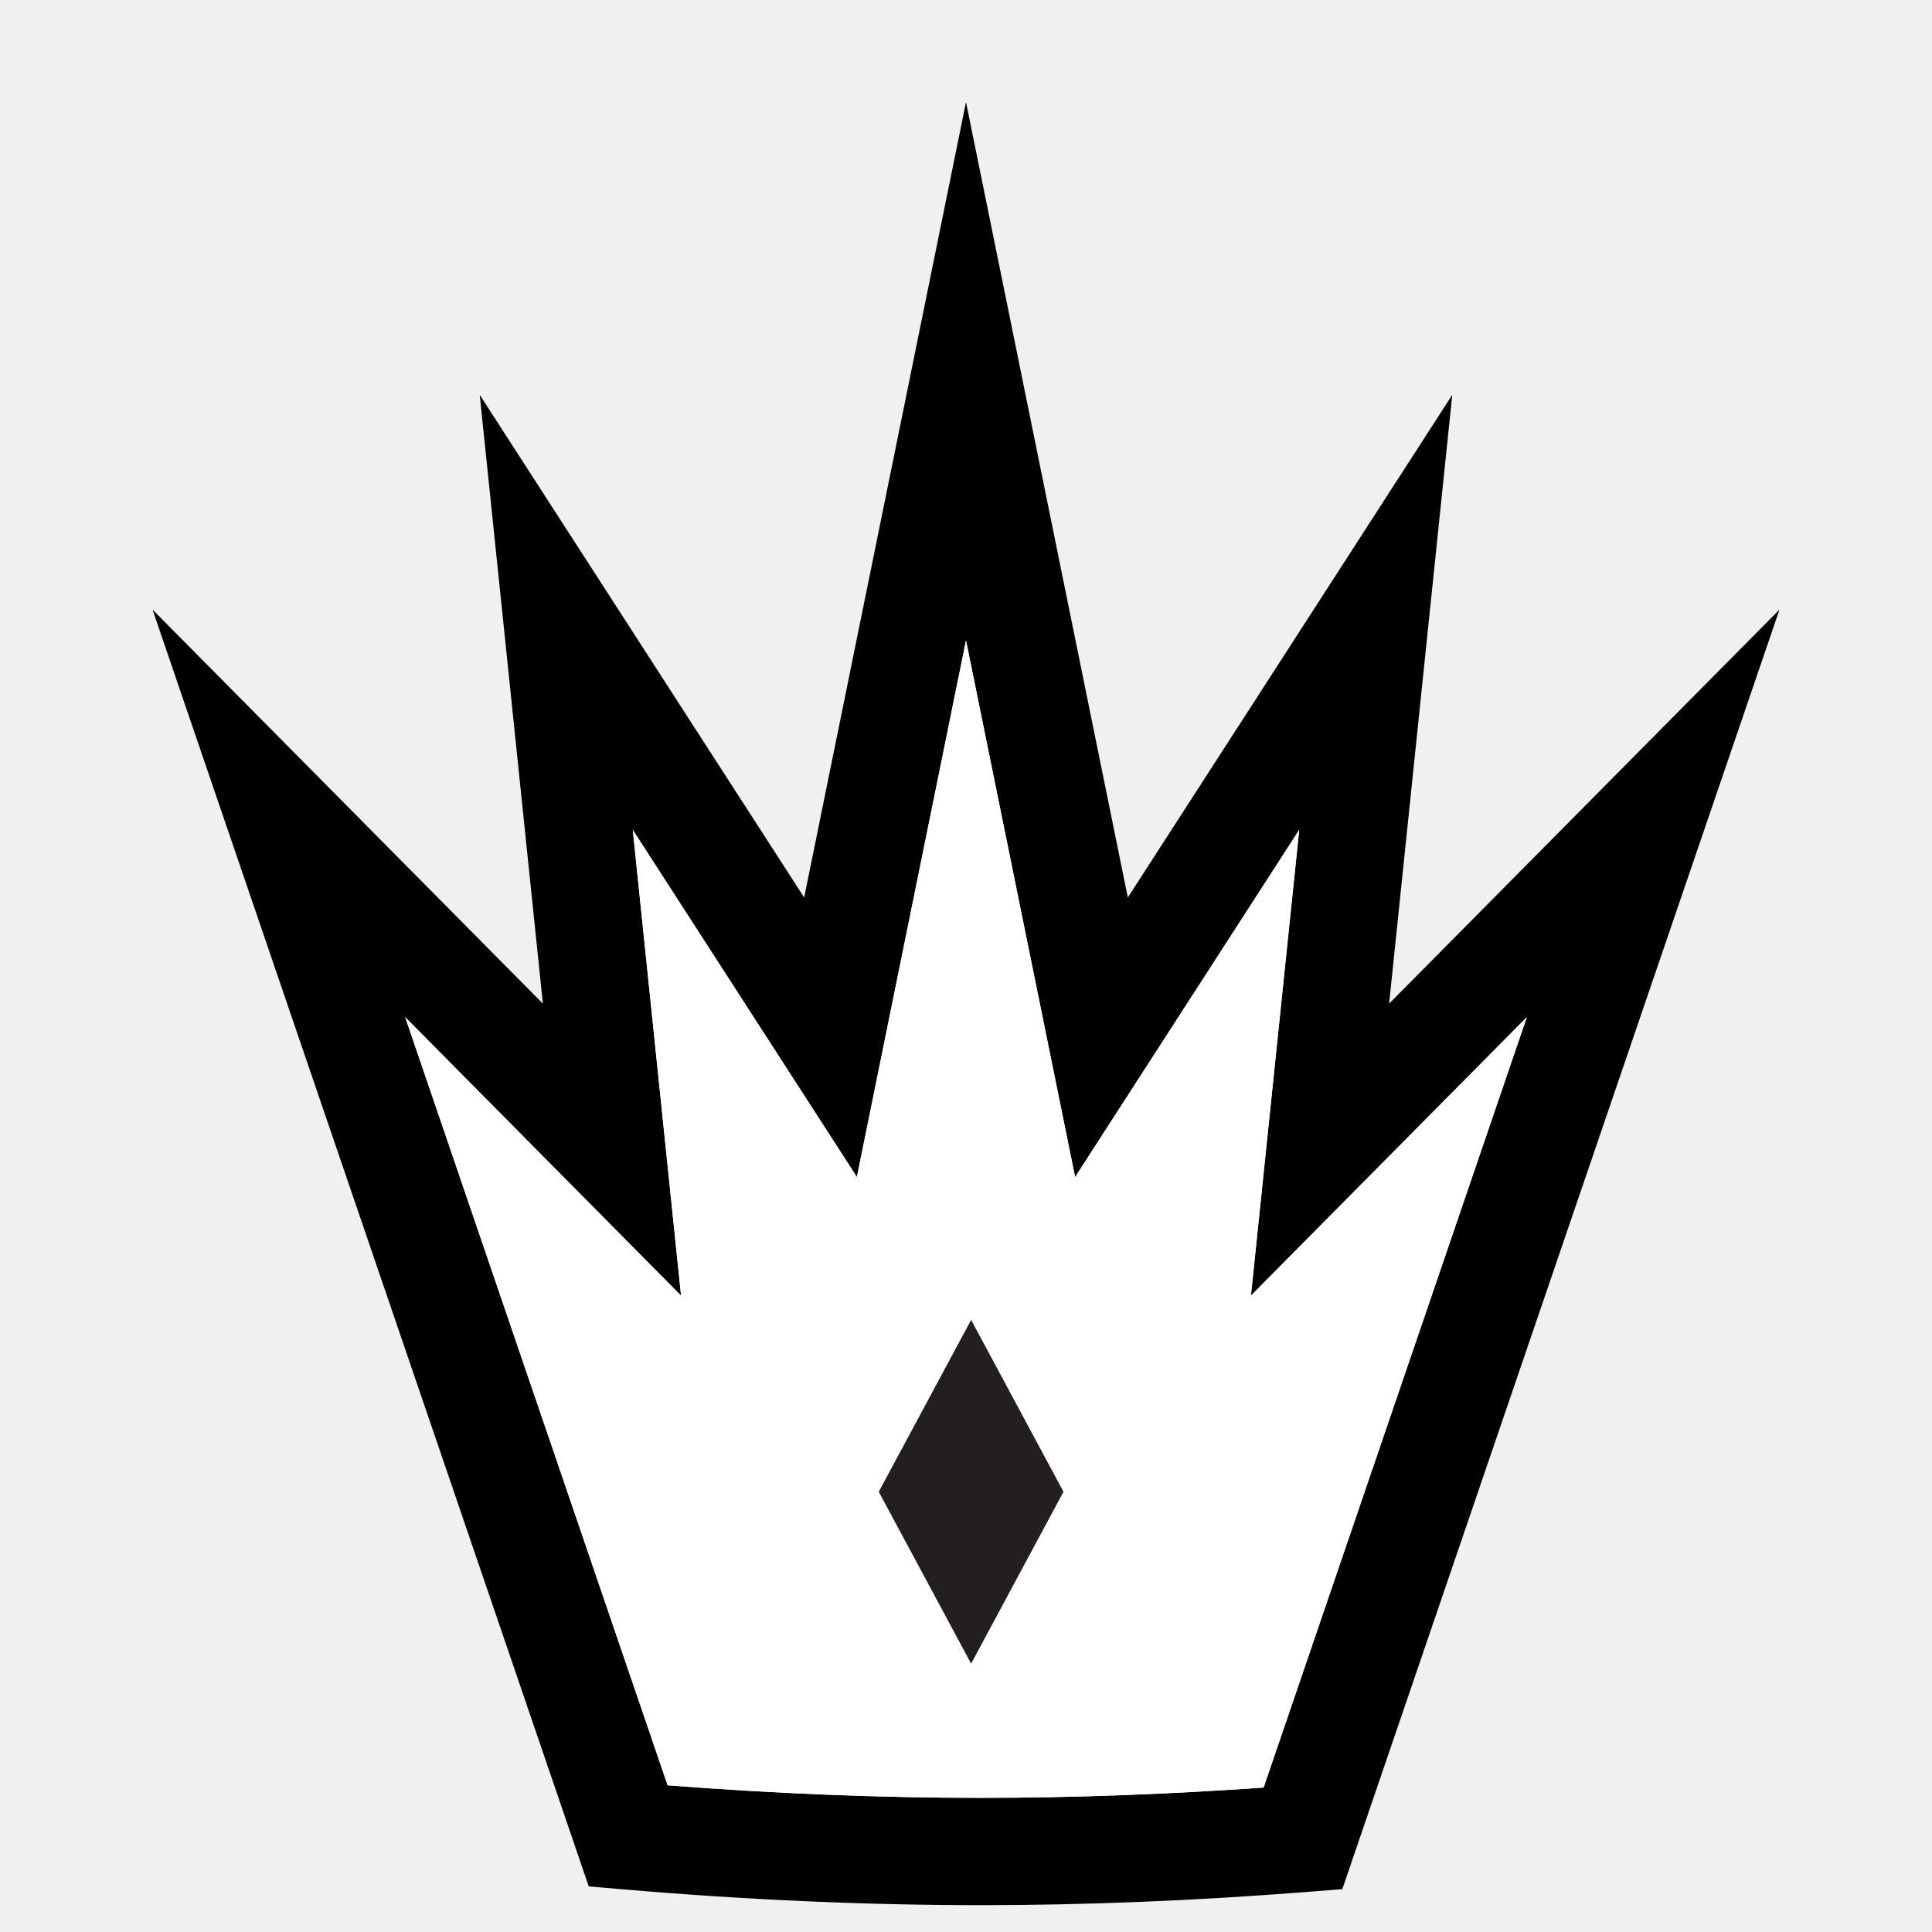
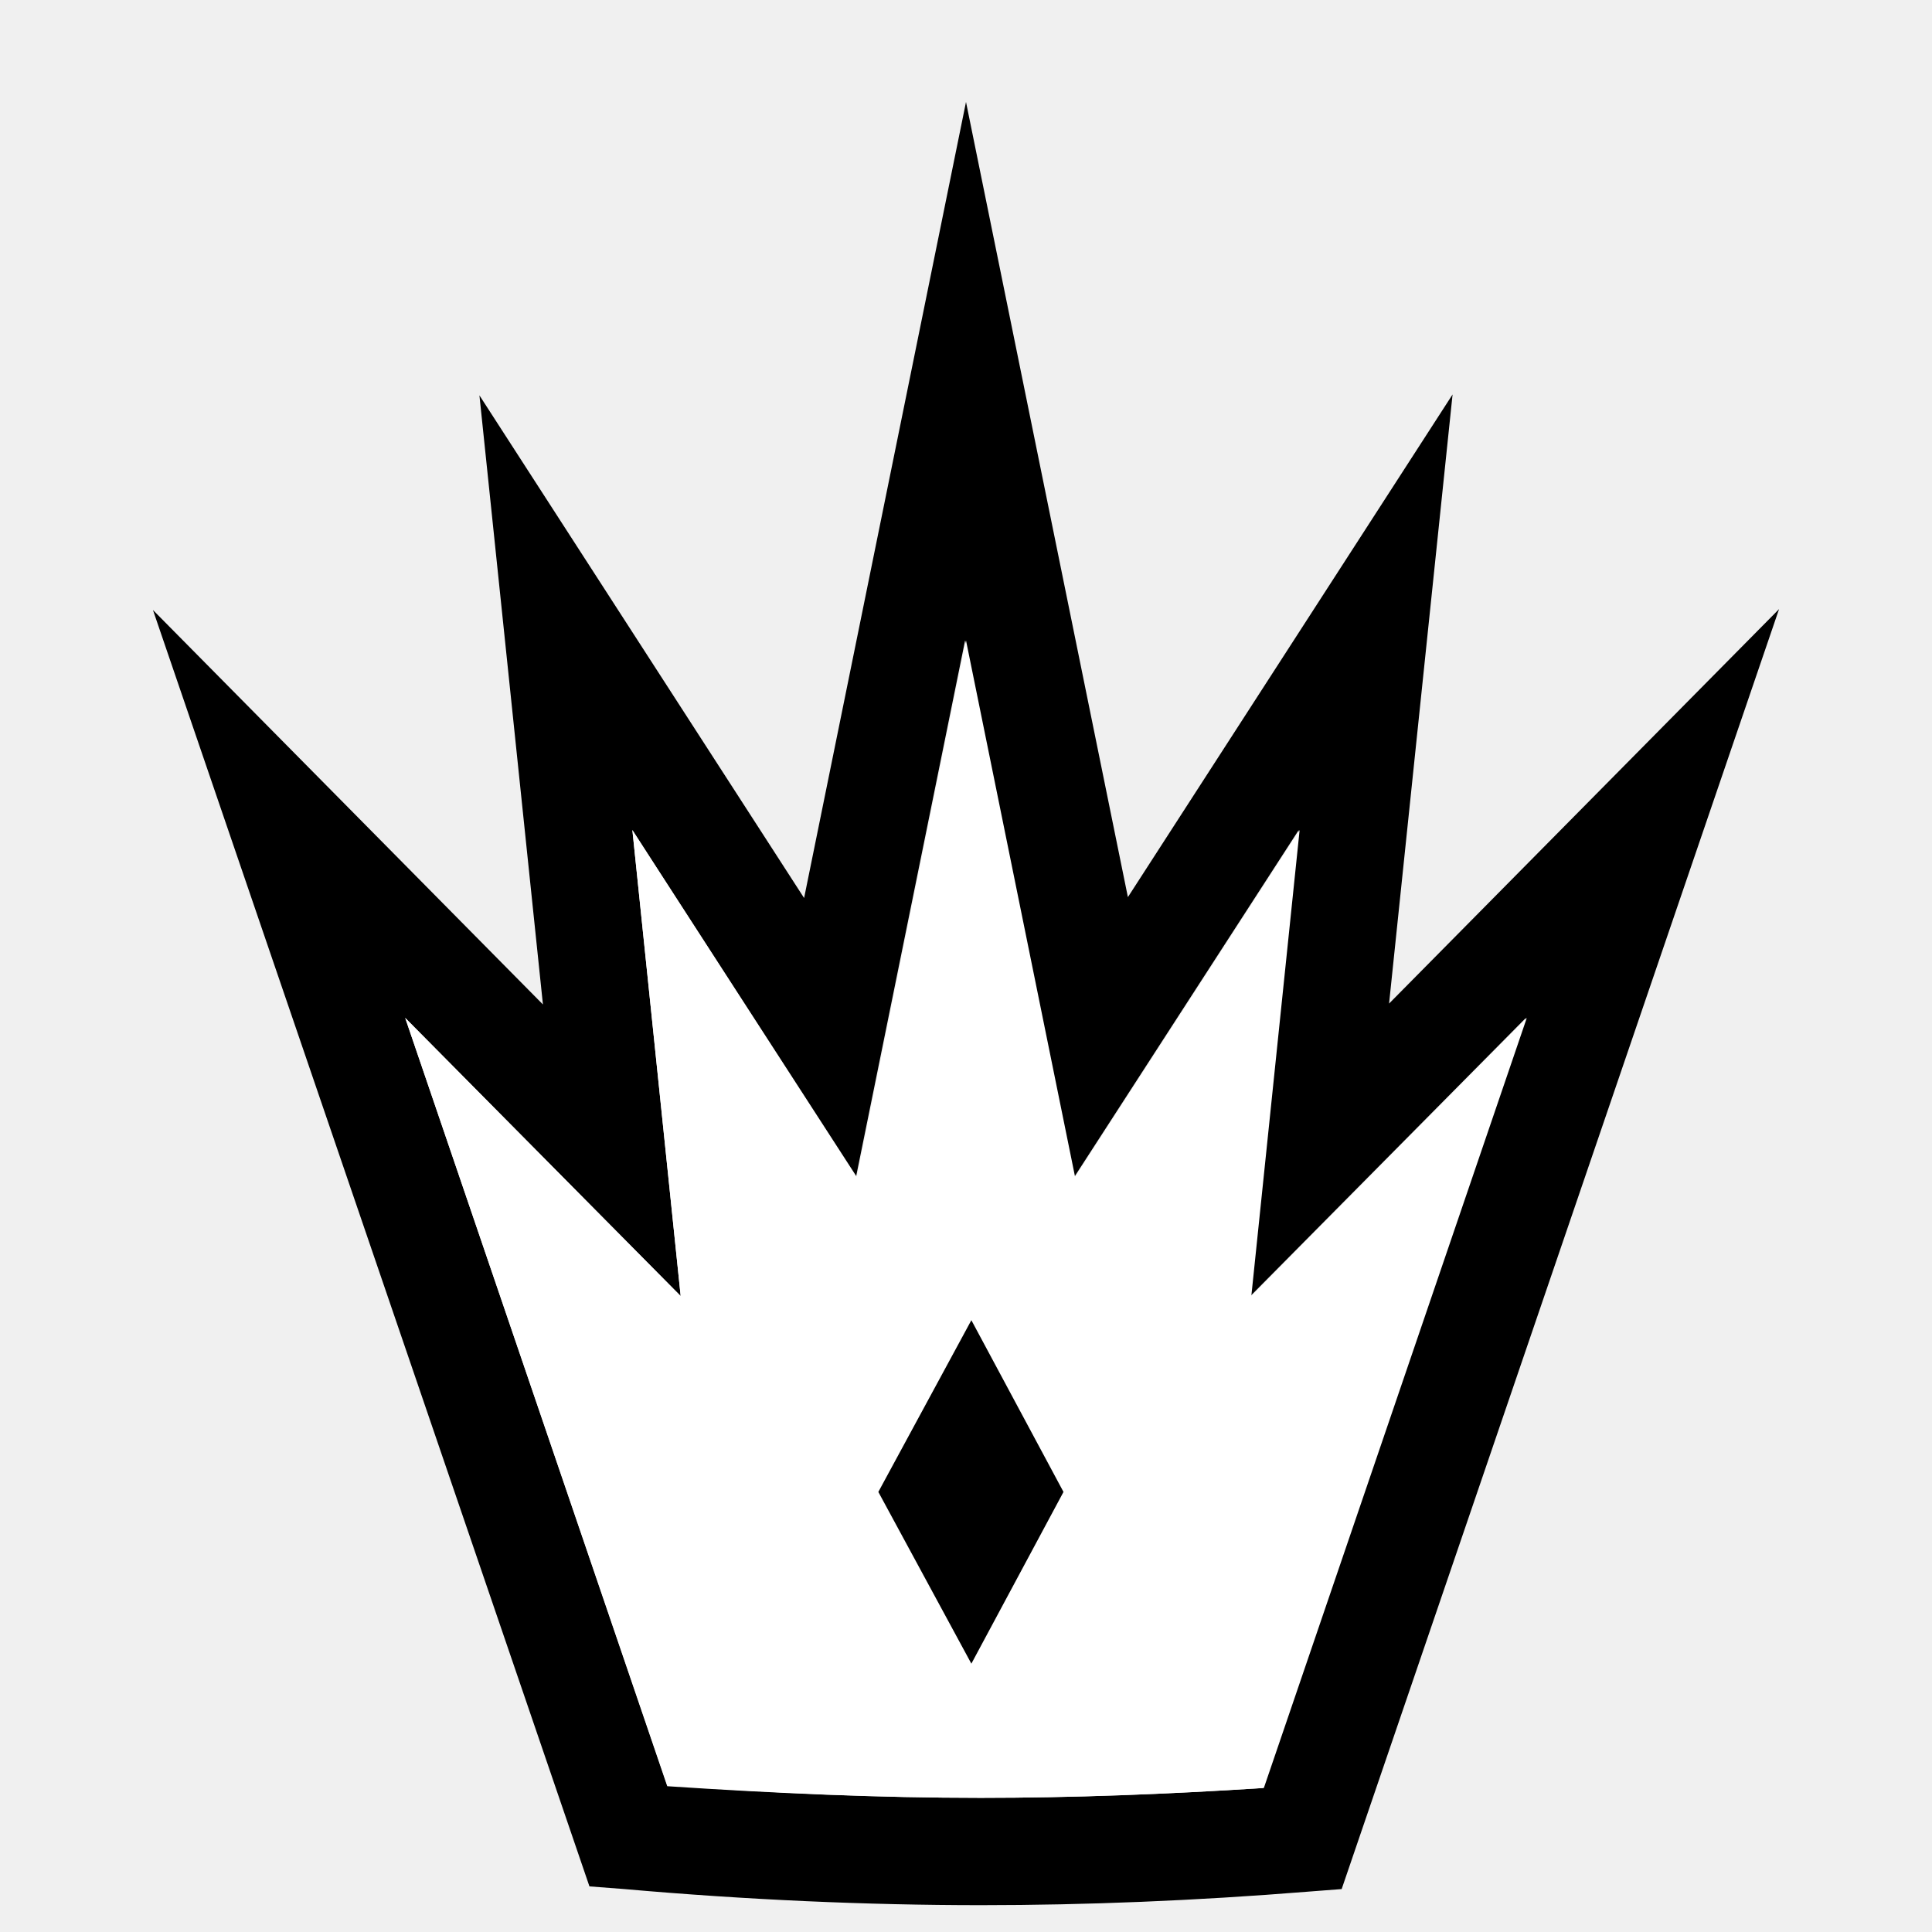
- <svg xmlns="http://www.w3.org/2000/svg" id="Layer_1" data-name="Layer 1" viewBox="0 0 216 216">
-   <defs>
-     <style>.cls-1{fill:#fff;}.cls-2{fill:#231f20;}</style>
-   </defs>
-   <path d="M109.66,213c-12.837,0-26.273-.593-39.938-1.763l-3.9-.334L17.052,68.155l43.643,44.052L53.632,44.14l36.275,56.2L108,11.413l18.092,88.928,36.274-56.2-7.061,68.066,43.642-44.054L150.072,211.21l-3.932.31C133.658,212.5,121.384,213,109.66,213ZM74.64,199.6c11.981.93,23.743,1.4,35.02,1.4,10.183,0,20.8-.387,31.612-1.15l29.428-86.13-30.845,31.135,5.4-52.078L120.2,131.592,108,71.605,95.8,131.592,70.744,92.778l5.4,52.077L45.3,113.718Z" />
-   <path class="cls-1" d="M109.66,201c10.183,0,20.8-.387,31.612-1.15l29.428-86.13-30.845,31.135,5.4-52.078L120.2,131.592,108,71.605,95.8,131.592,70.744,92.778l5.4,52.077L45.3,113.718,74.64,199.6C86.622,200.529,98.383,201,109.66,201Z" />
-   <polygon class="cls-2" points="108.573 185.998 98.247 166.783 108.573 147.568 118.899 166.783 108.573 185.998" />
+ <svg xmlns="http://www.w3.org/2000/svg" version="1.1" id="Layer_1" x="0px" y="0px" viewBox="0 0 216 216" style="enable-background:new 0 0 216 216;" xml:space="preserve">
+   <style type="text/css">
+ 	.st0{fill:#FFFFFF;}
+ </style>
+   <g>
+     <path d="M109.7,213c-12.8,0-26.3-0.6-39.9-1.8l-3.9-0.3L17.1,68.2l43.6,44.1l-7.1-68.1l36.3,56.2L108,11.4l18.1,88.9l36.3-56.2   l-7.1,68.1l43.6-44.1l-48.9,143.1l-3.9,0.3C133.7,212.5,121.4,213,109.7,213z M74.6,199.6c12,0.9,23.7,1.4,35,1.4   c10.2,0,20.8-0.4,31.6-1.1l29.4-86.1l-30.8,31.1l5.4-52.1l-25.1,38.8l-12.2-60l-12.2,60L70.7,92.8l5.4,52.1l-30.8-31.1L74.6,199.6z   " />
+     <path class="st0" d="M109.7,201c10.2,0,20.8-0.4,31.6-1.1l29.4-86.1l-30.8,31.1l5.4-52.1l-25.1,38.8l-12.2-60l-12.2,60L70.7,92.8   l5.4,52.1l-30.8-31.1l29.3,85.9C86.6,200.5,98.4,201,109.7,201z" />
+     <polygon points="108.6,186 98.2,166.8 108.6,147.6 118.9,166.8  " />
+   </g>
</svg>
